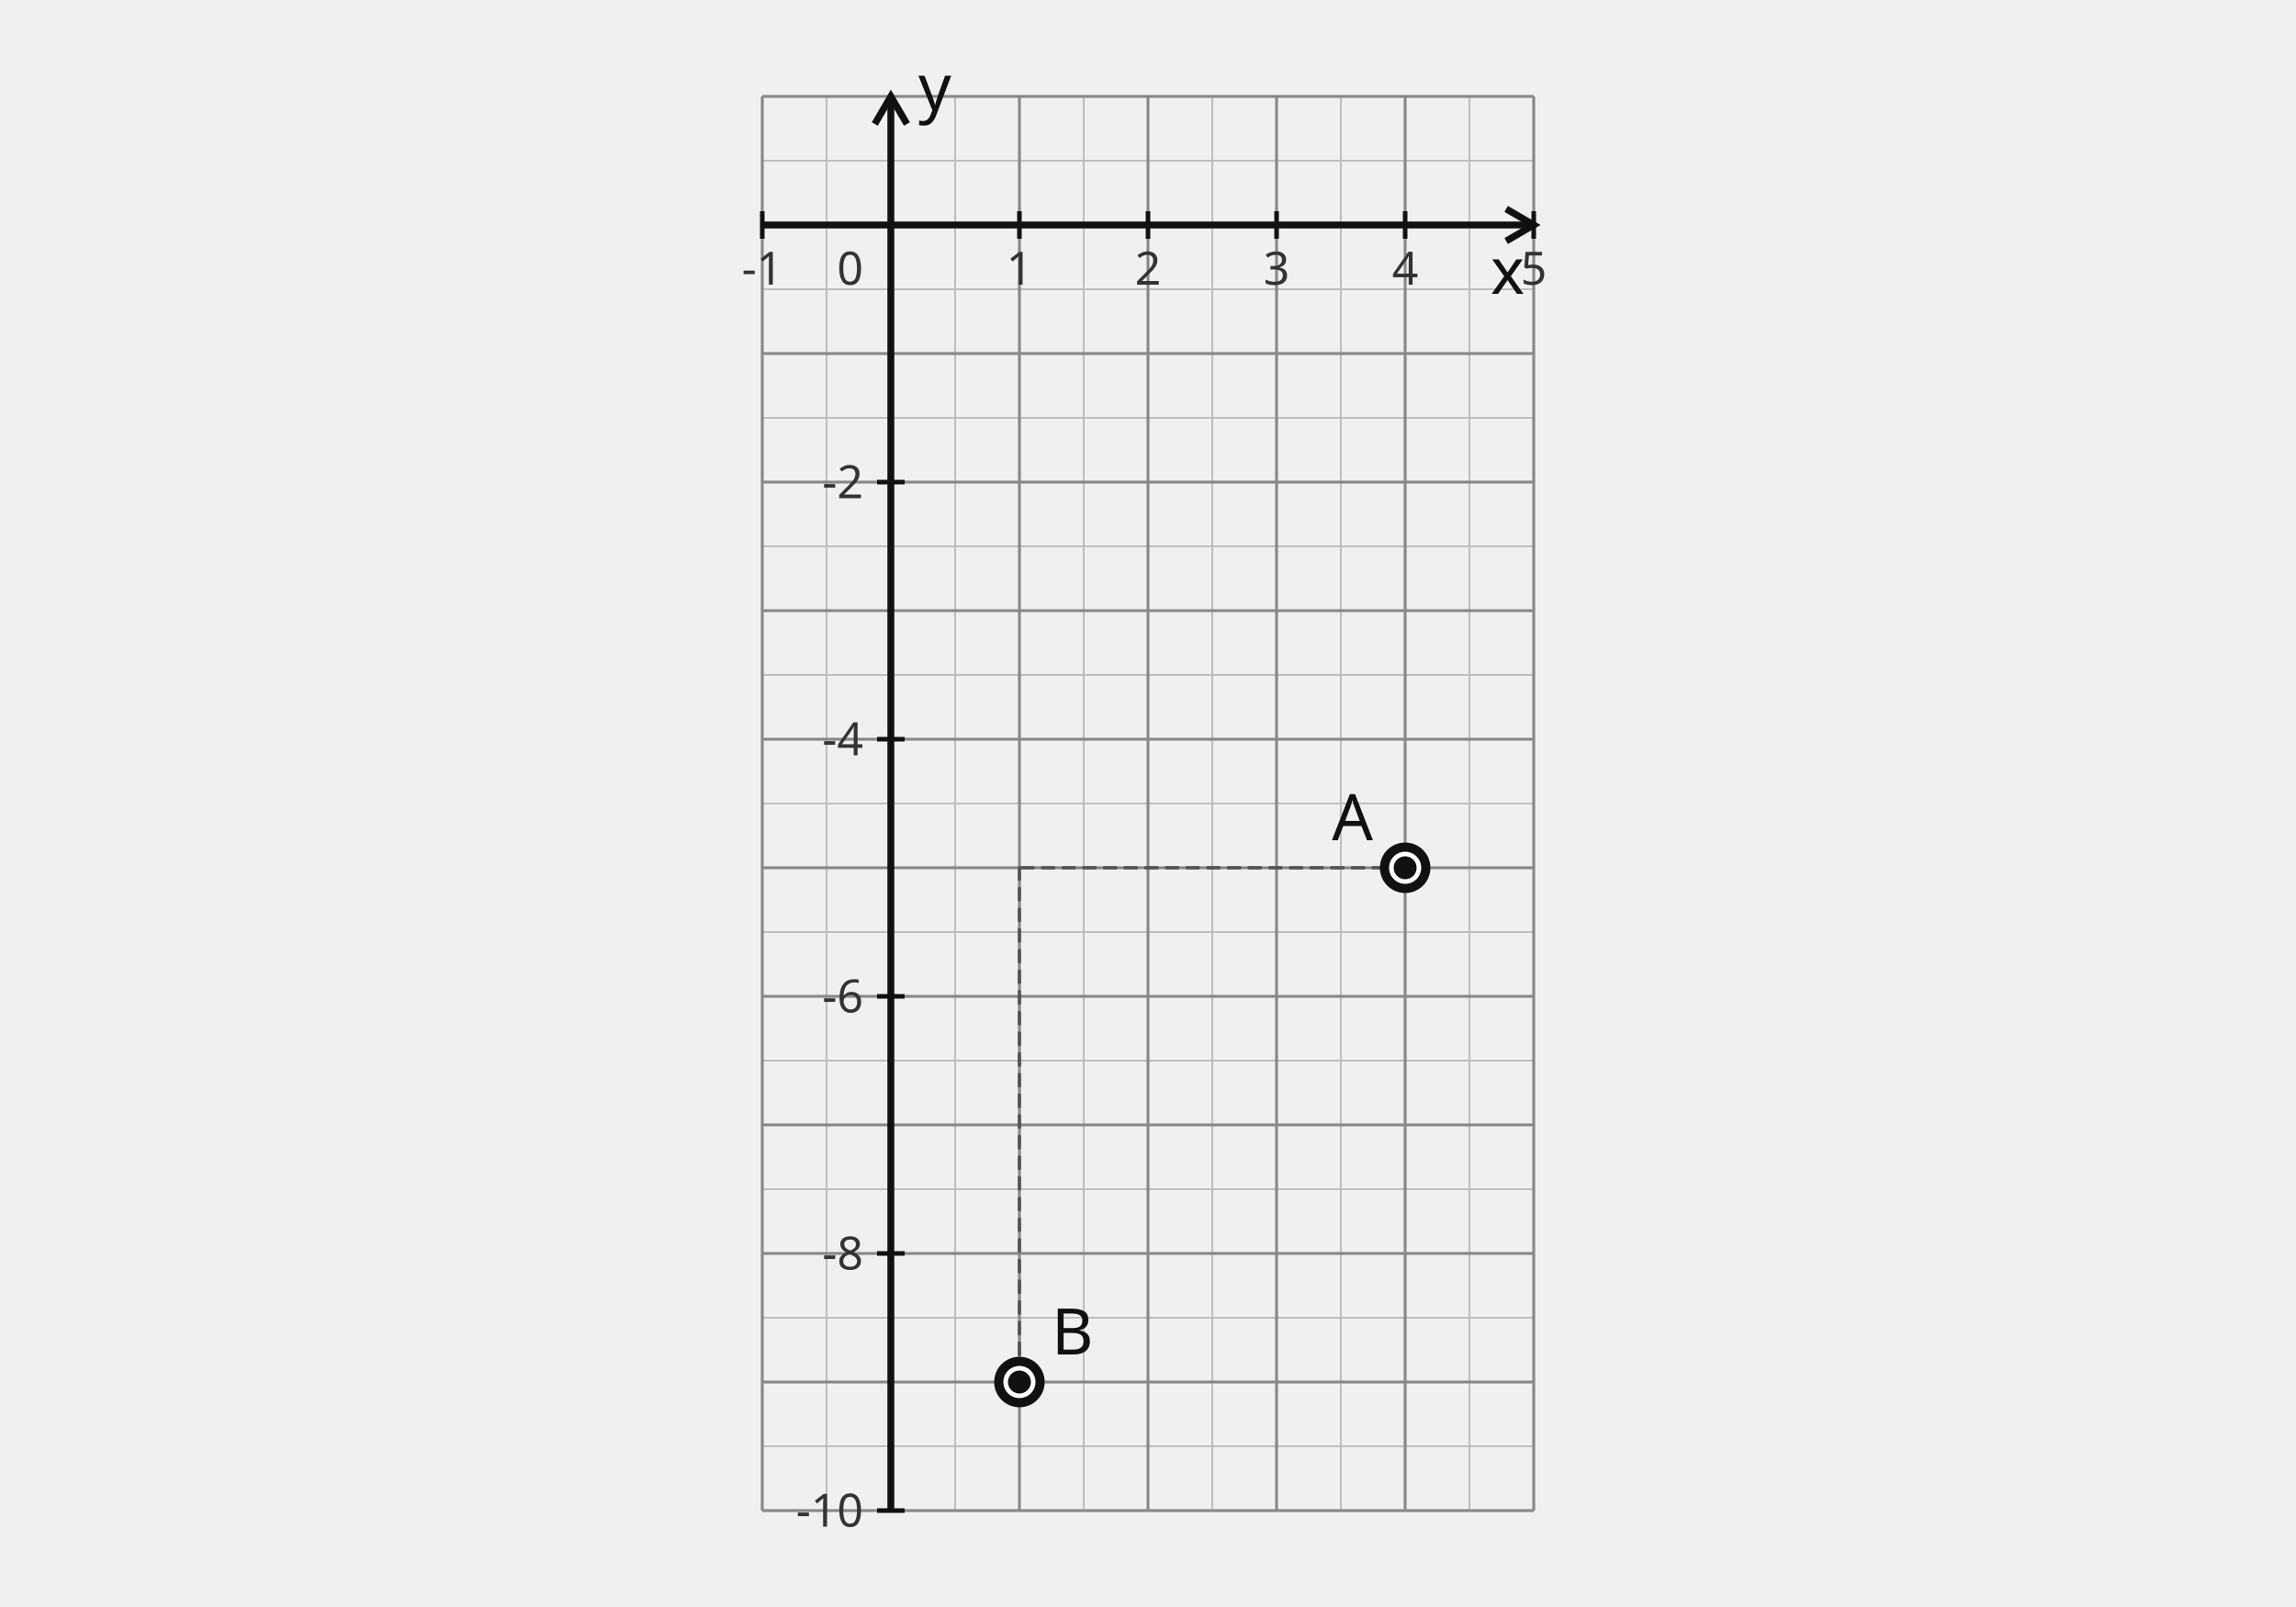
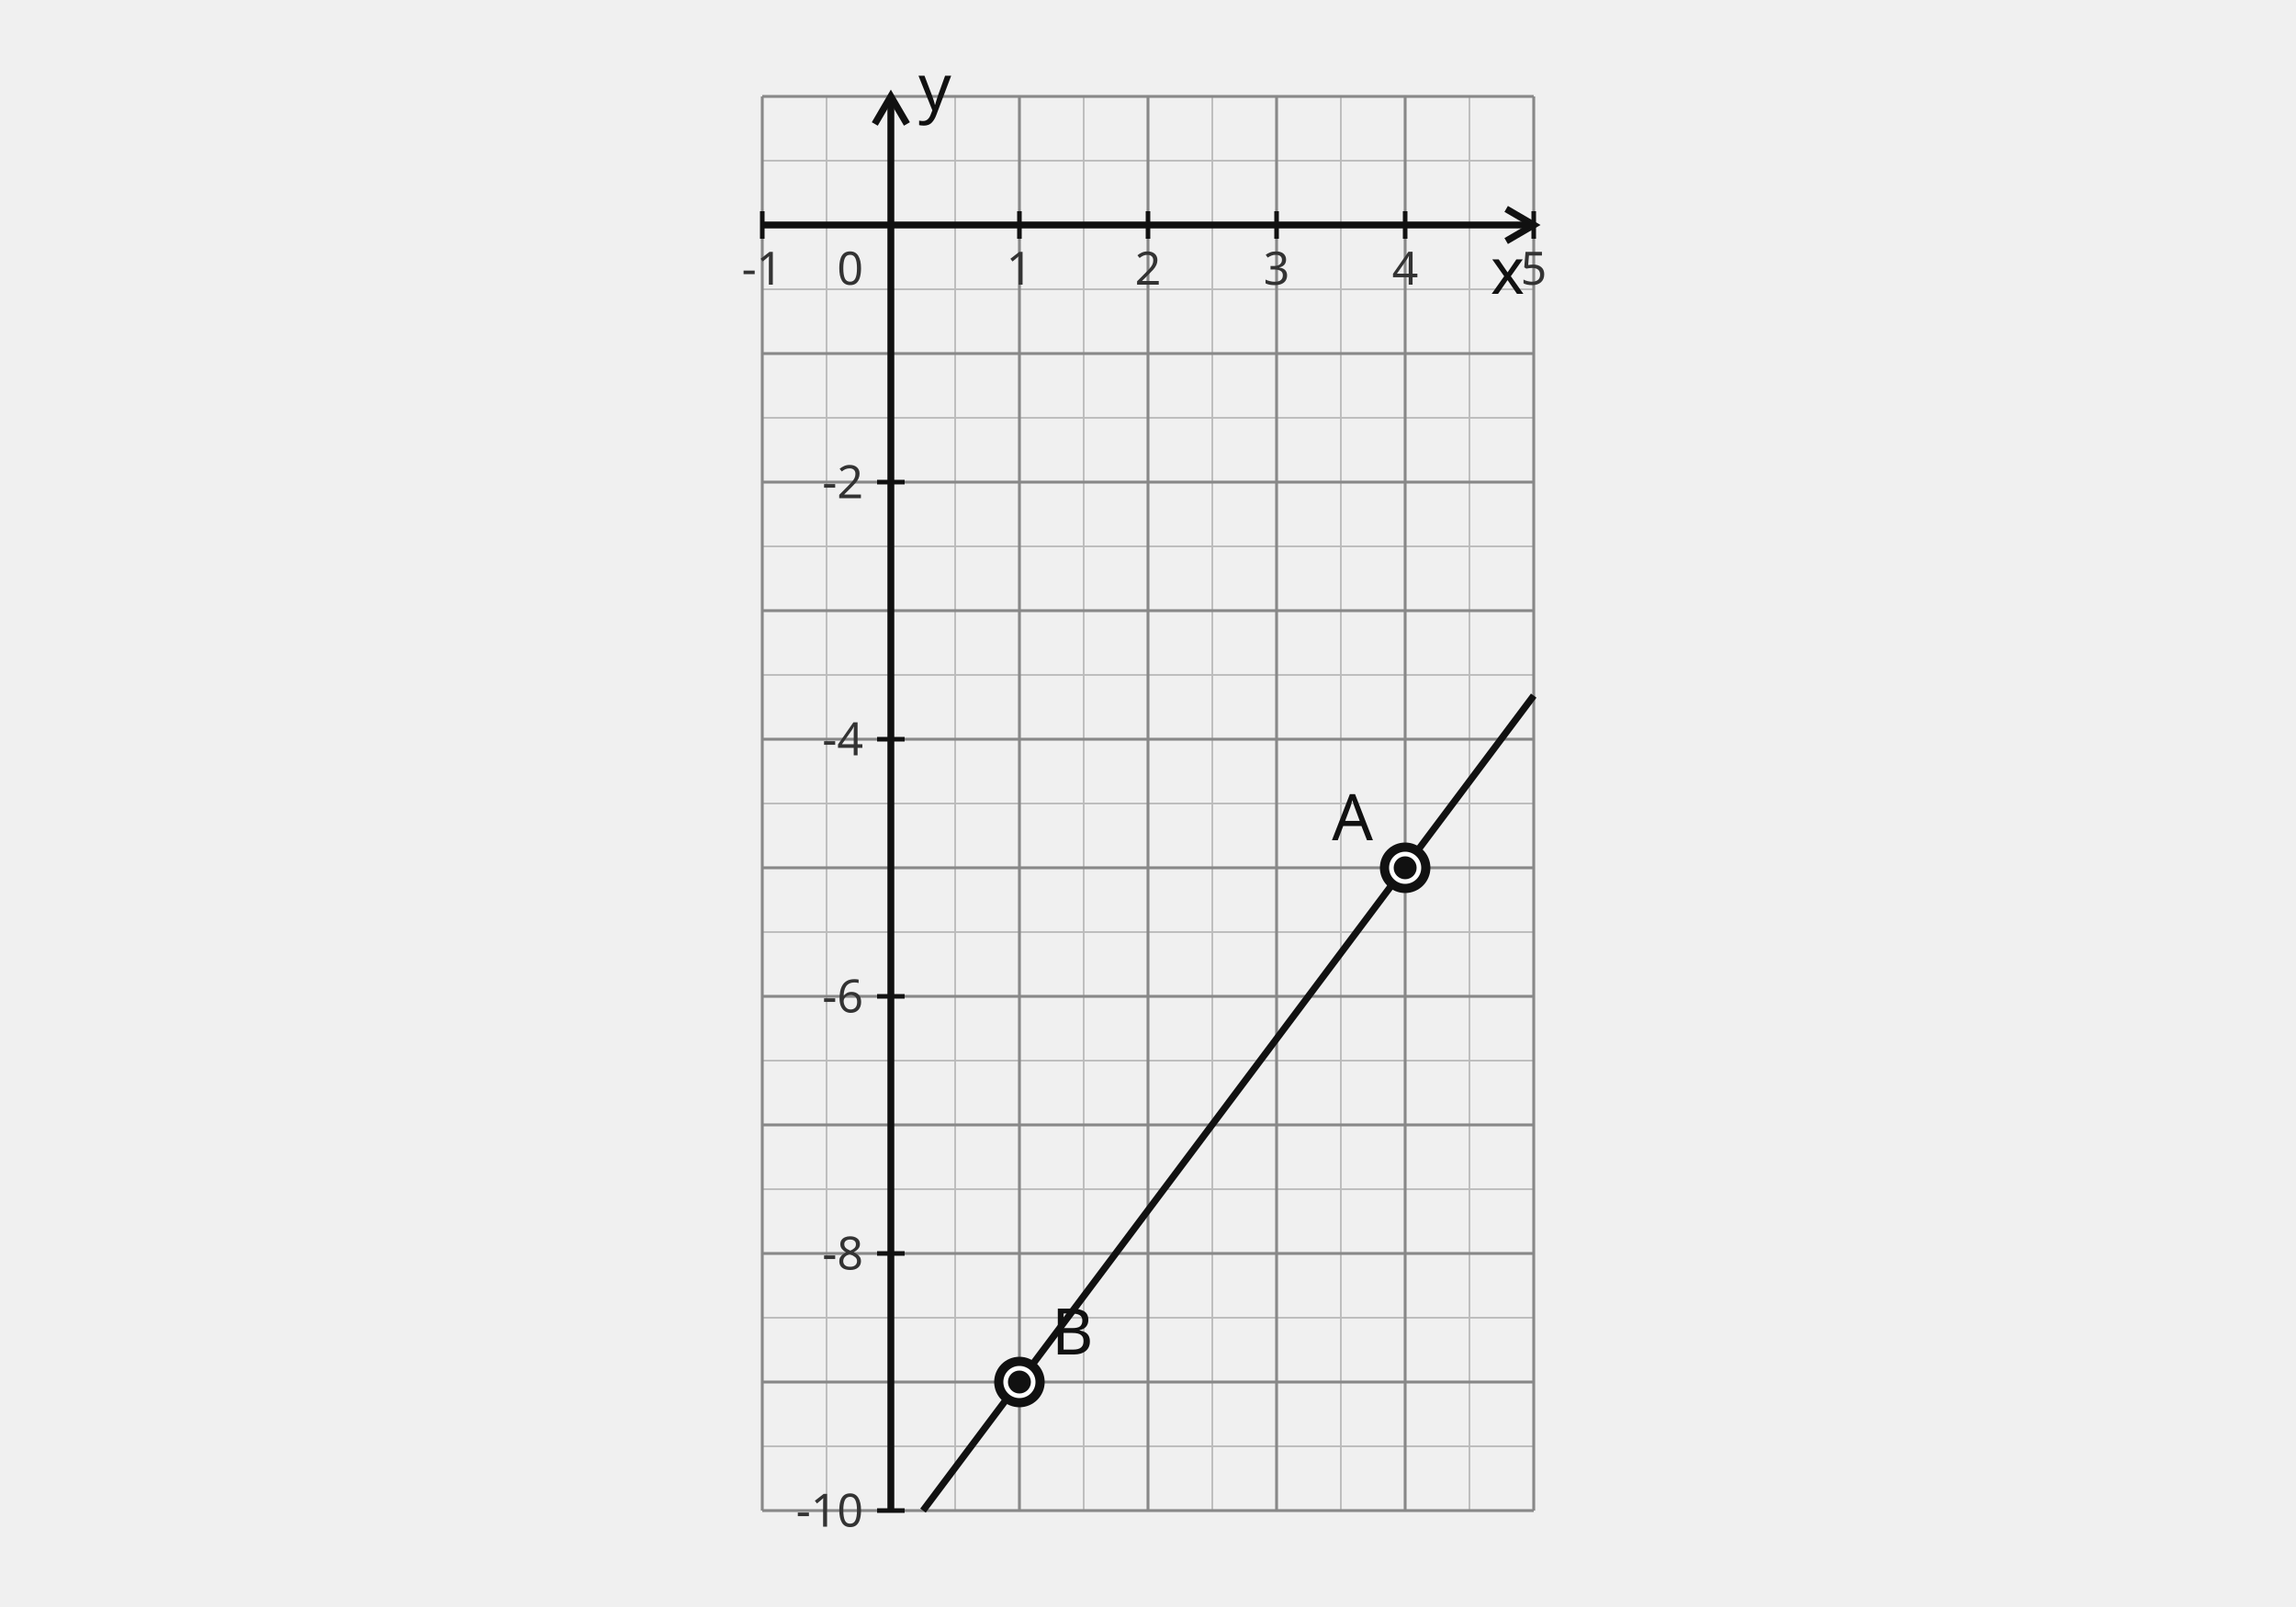
- <svg xmlns="http://www.w3.org/2000/svg" viewBox="0 0 1000 700" role="img" aria-label="Two points A and B plotted on a labelled Cartesian grid with equal x and y scales.">
+ <svg xmlns="http://www.w3.org/2000/svg" viewBox="0 0 1000 700" role="img" aria-label="Two points A and B plotted on a labelled Cartesian grid with equal x and y scales. A straight line is drawn through them.">
  <style>.cx-axis{stroke:#111;stroke-width:3;fill:none}.cx-tick{stroke:#111;stroke-width:2}.cx-grid-major{stroke:#888;stroke-width:1.25;fill:none}.cx-grid-minor{stroke:#bbb;stroke-width:0.75;fill:none}.cx-line{stroke:#111;stroke-width:3;fill:none}.cx-pt-outline{fill:#fff;stroke:#111;stroke-width:4}.cx-pt-core{fill:#111}.cx-guide{stroke:#555;stroke-width:1.5;stroke-dasharray:5 4;stroke-linecap:round;fill:none}text{font-family:sans-serif;font-size:28px;fill:#111}.cx-ticklbl{font-size:20px;fill:#333}.cx-lbl{font-size:28px;fill:#111}</style>
  <line class="cx-grid-minor" x1="360" y1="42" x2="360" y2="658" />
  <line class="cx-grid-minor" x1="416" y1="42" x2="416" y2="658" />
  <line class="cx-grid-minor" x1="472" y1="42" x2="472" y2="658" />
  <line class="cx-grid-minor" x1="528" y1="42" x2="528" y2="658" />
  <line class="cx-grid-minor" x1="584" y1="42" x2="584" y2="658" />
  <line class="cx-grid-minor" x1="640" y1="42" x2="640" y2="658" />
  <line class="cx-grid-minor" x1="332" y1="630" x2="668" y2="630" />
  <line class="cx-grid-minor" x1="332" y1="574" x2="668" y2="574" />
  <line class="cx-grid-minor" x1="332" y1="518" x2="668" y2="518" />
  <line class="cx-grid-minor" x1="332" y1="462" x2="668" y2="462" />
  <line class="cx-grid-minor" x1="332" y1="406" x2="668" y2="406" />
  <line class="cx-grid-minor" x1="332" y1="350" x2="668" y2="350" />
  <line class="cx-grid-minor" x1="332" y1="294" x2="668" y2="294" />
  <line class="cx-grid-minor" x1="332" y1="238" x2="668" y2="238" />
  <line class="cx-grid-minor" x1="332" y1="182" x2="668" y2="182" />
  <line class="cx-grid-minor" x1="332" y1="126" x2="668" y2="126" />
  <line class="cx-grid-minor" x1="332" y1="70" x2="668" y2="70" />
  <line class="cx-grid-major" x1="332" y1="42" x2="332" y2="658" />
  <line class="cx-grid-major" x1="444" y1="42" x2="444" y2="658" />
  <line class="cx-grid-major" x1="500" y1="42" x2="500" y2="658" />
  <line class="cx-grid-major" x1="556" y1="42" x2="556" y2="658" />
  <line class="cx-grid-major" x1="612" y1="42" x2="612" y2="658" />
  <line class="cx-grid-major" x1="668" y1="42" x2="668" y2="658" />
  <line class="cx-grid-major" x1="332" y1="658" x2="668" y2="658" />
  <line class="cx-grid-major" x1="332" y1="602" x2="668" y2="602" />
  <line class="cx-grid-major" x1="332" y1="546" x2="668" y2="546" />
  <line class="cx-grid-major" x1="332" y1="490" x2="668" y2="490" />
  <line class="cx-grid-major" x1="332" y1="434" x2="668" y2="434" />
  <line class="cx-grid-major" x1="332" y1="378" x2="668" y2="378" />
  <line class="cx-grid-major" x1="332" y1="322" x2="668" y2="322" />
  <line class="cx-grid-major" x1="332" y1="266" x2="668" y2="266" />
  <line class="cx-grid-major" x1="332" y1="210" x2="668" y2="210" />
  <line class="cx-grid-major" x1="332" y1="154" x2="668" y2="154" />
  <line class="cx-grid-major" x1="332" y1="42" x2="668" y2="42" />
  <line class="cx-axis" x1="332" y1="98" x2="668" y2="98" />
  <line class="cx-axis" x1="388" y1="658" x2="388" y2="42" />
  <path class="cx-axis" d="M 656 91 L 668 98 L 656 105" />
  <path class="cx-axis" d="M 381 54 L 388 42 L 395 54" />
  <text class="cx-lbl" x="664" y="128" text-anchor="end">x</text>
  <text class="cx-lbl" x="400" y="48" text-anchor="start">y</text>
  <line class="cx-tick" x1="332" y1="92" x2="332" y2="104" />
  <text class="cx-ticklbl" x="332" y="124" text-anchor="middle">-1</text>
  <line class="cx-tick" x1="444" y1="92" x2="444" y2="104" />
  <text class="cx-ticklbl" x="444" y="124" text-anchor="middle">1</text>
  <line class="cx-tick" x1="500" y1="92" x2="500" y2="104" />
  <text class="cx-ticklbl" x="500" y="124" text-anchor="middle">2</text>
  <line class="cx-tick" x1="556" y1="92" x2="556" y2="104" />
  <text class="cx-ticklbl" x="556" y="124" text-anchor="middle">3</text>
  <line class="cx-tick" x1="612" y1="92" x2="612" y2="104" />
  <text class="cx-ticklbl" x="612" y="124" text-anchor="middle">4</text>
  <line class="cx-tick" x1="668" y1="92" x2="668" y2="104" />
  <text class="cx-ticklbl" x="668" y="124" text-anchor="middle">5</text>
  <line class="cx-tick" x1="382" y1="658" x2="394" y2="658" />
  <text class="cx-ticklbl" x="376" y="665" text-anchor="end">-10</text>
  <line class="cx-tick" x1="382" y1="546" x2="394" y2="546" />
  <text class="cx-ticklbl" x="376" y="553" text-anchor="end">-8</text>
  <line class="cx-tick" x1="382" y1="434" x2="394" y2="434" />
  <text class="cx-ticklbl" x="376" y="441" text-anchor="end">-6</text>
  <line class="cx-tick" x1="382" y1="322" x2="394" y2="322" />
  <text class="cx-ticklbl" x="376" y="329" text-anchor="end">-4</text>
  <line class="cx-tick" x1="382" y1="210" x2="394" y2="210" />
  <text class="cx-ticklbl" x="376" y="217" text-anchor="end">-2</text>
  <text class="cx-ticklbl" x="376" y="124" text-anchor="end">0</text>
-   <line class="cx-guide" x1="612" y1="378" x2="444" y2="378" />
-   <line class="cx-guide" x1="444" y1="378" x2="444" y2="602" />
+   <line class="cx-line" x1="402" y1="658" x2="668" y2="303" />
  <circle class="cx-pt-outline" cx="612" cy="378" r="9" />
  <circle class="cx-pt-core" cx="612" cy="378" r="5" />
  <text class="cx-lbl" x="598" y="366" text-anchor="end">A</text>
  <circle class="cx-pt-outline" cx="444" cy="602" r="9" />
  <circle class="cx-pt-core" cx="444" cy="602" r="5" />
  <text class="cx-lbl" x="458" y="590" text-anchor="start">B</text>
</svg>
